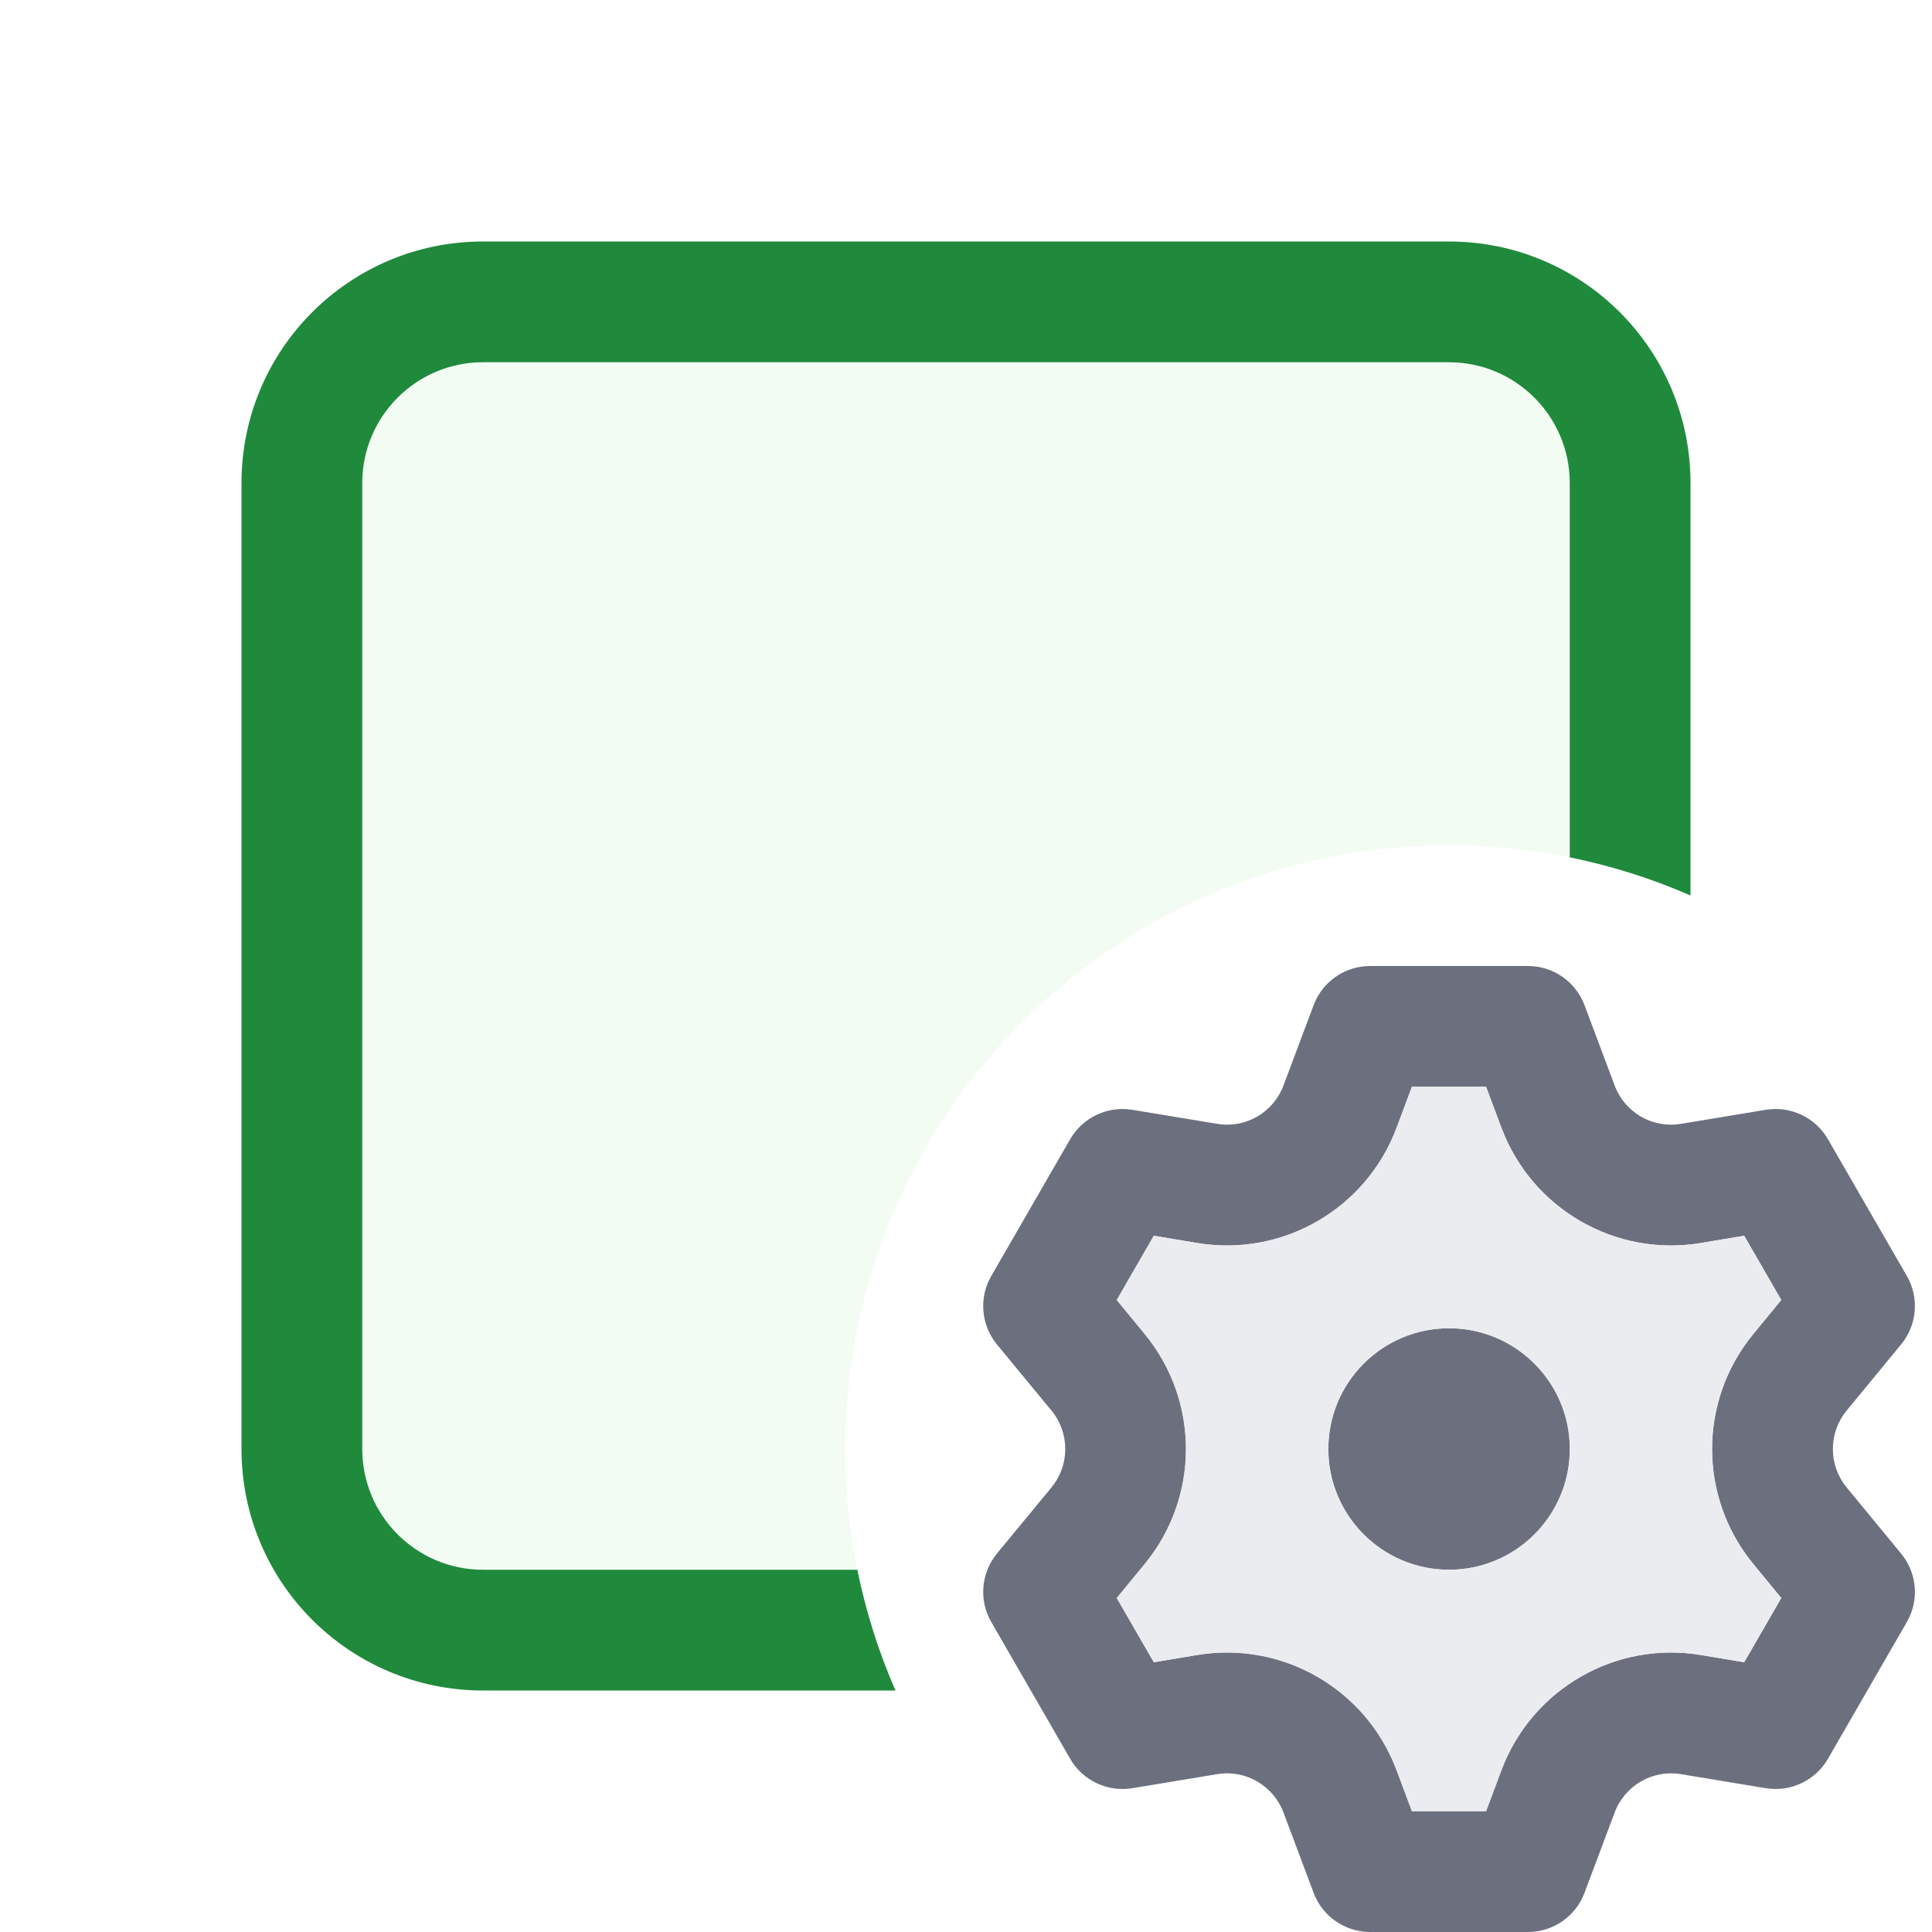
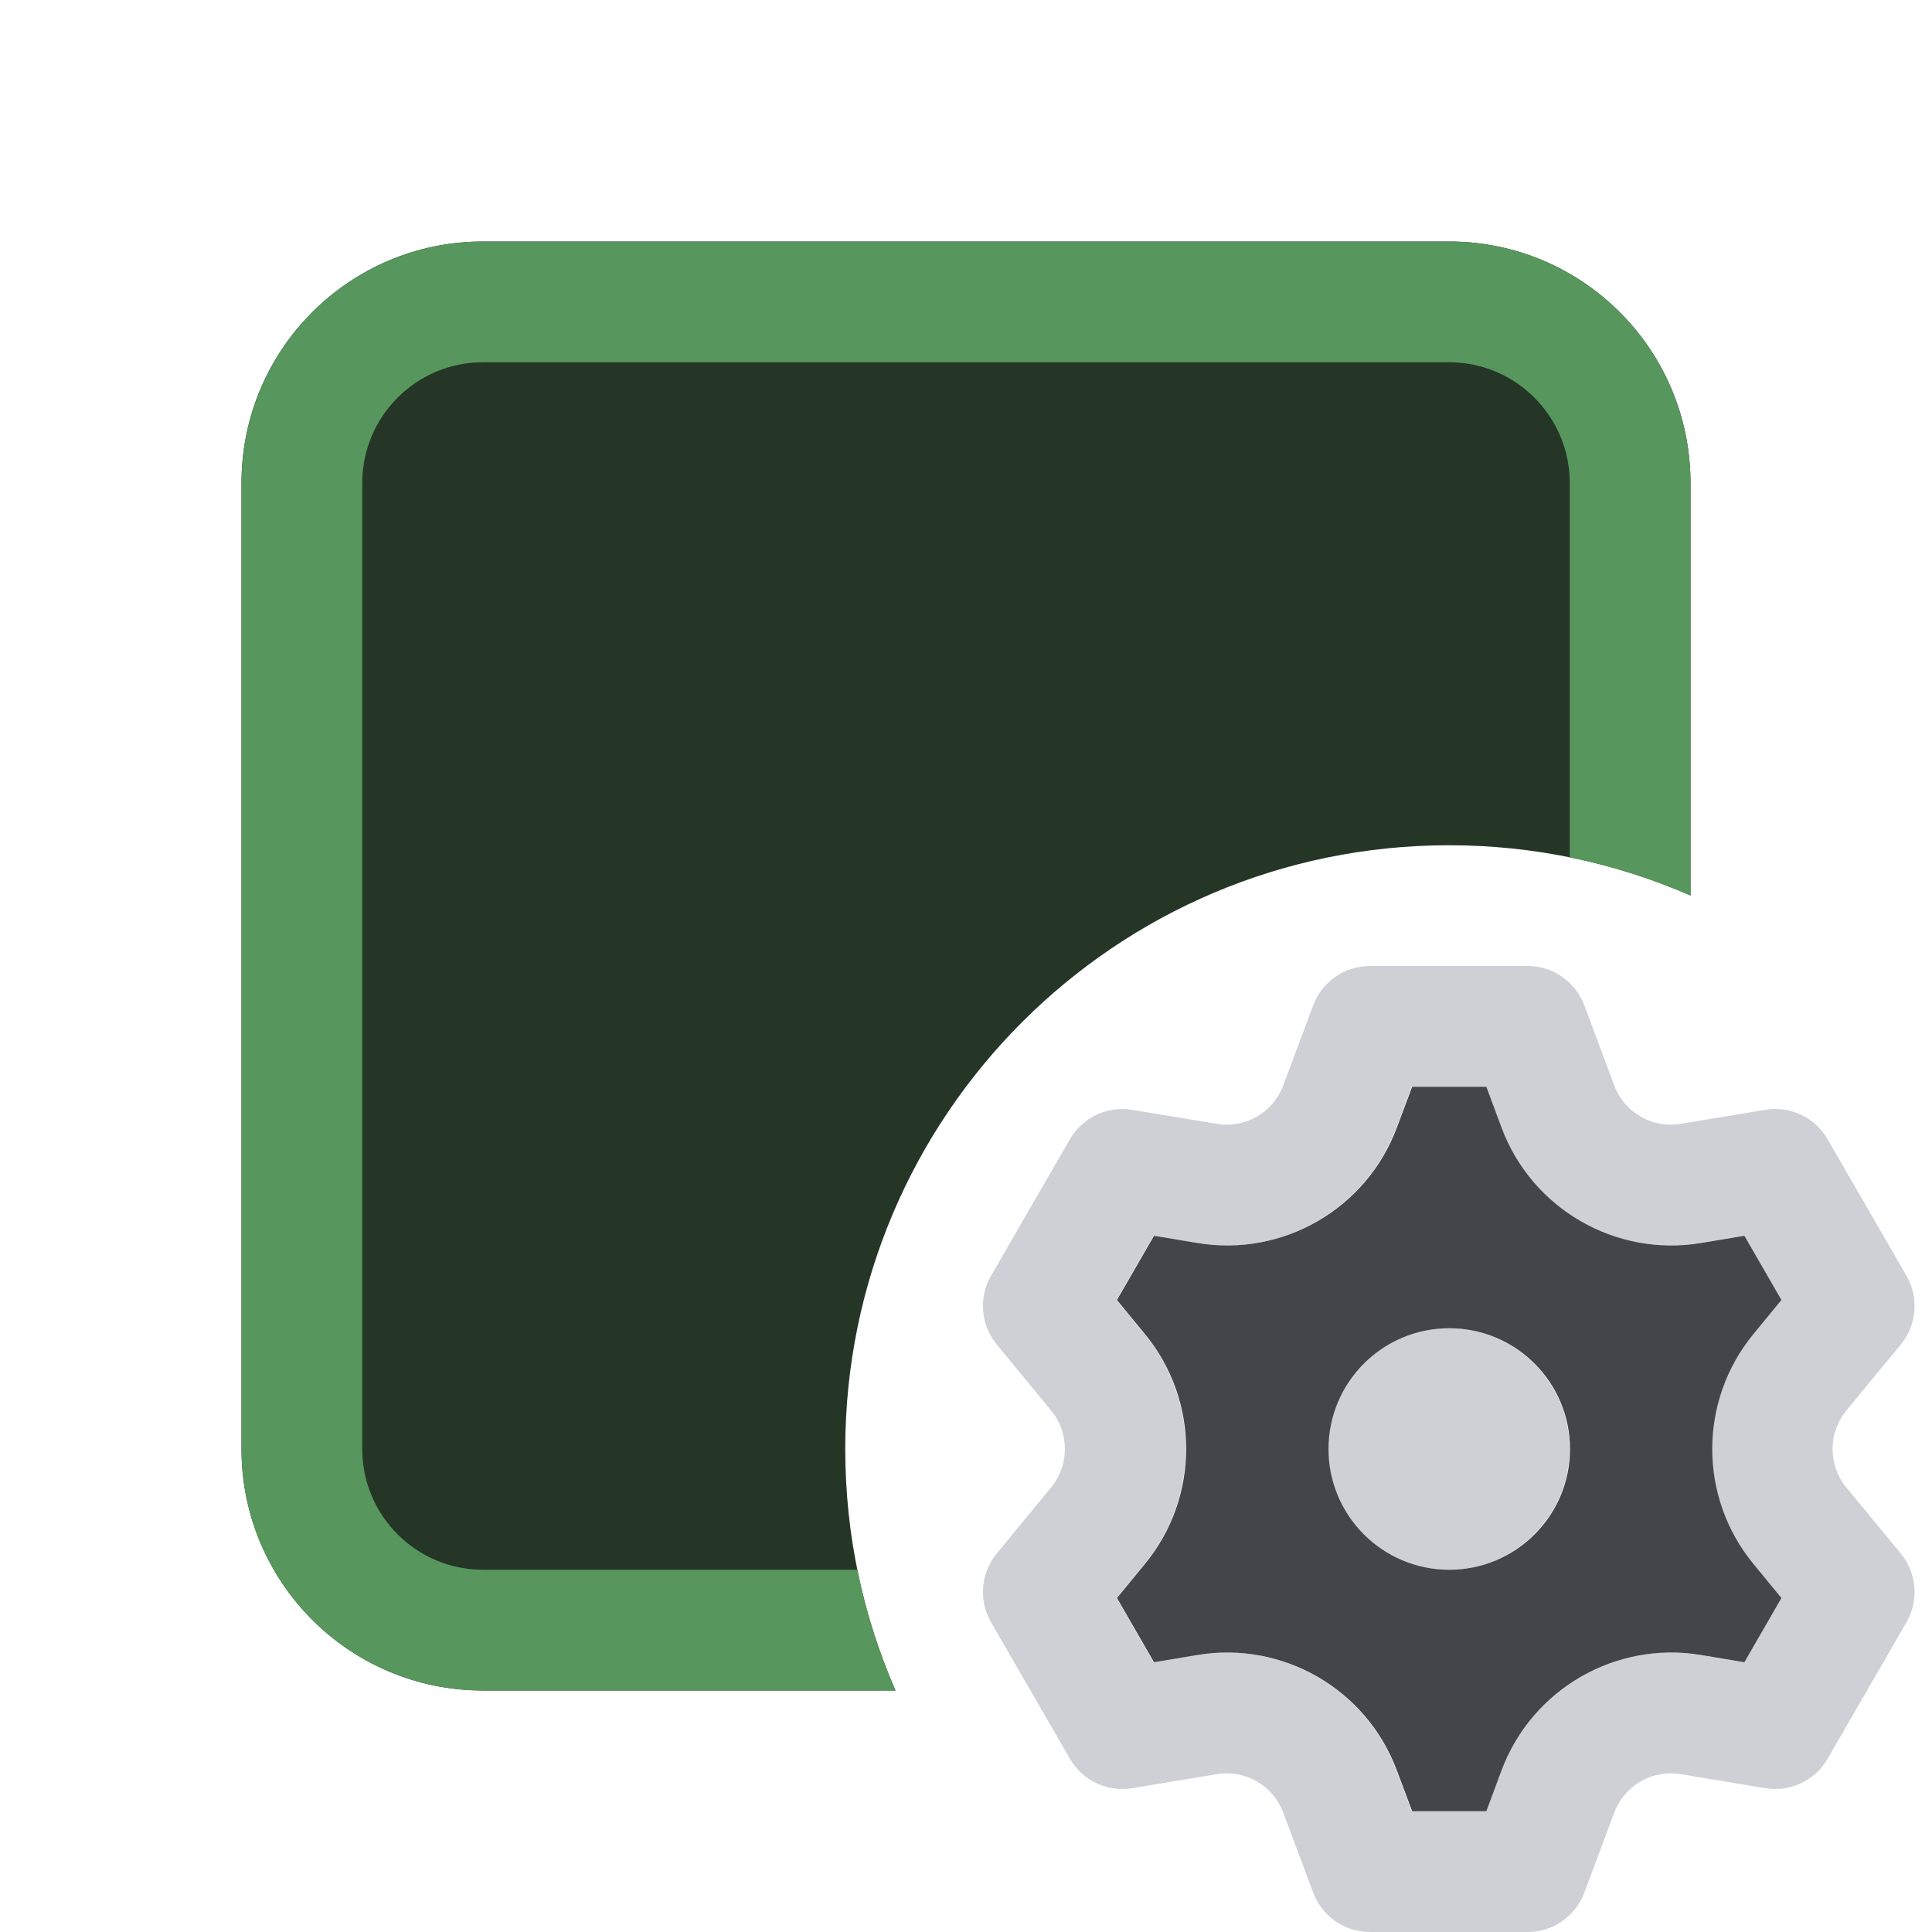
<svg xmlns="http://www.w3.org/2000/svg" width="16" height="16" viewBox="0 0 16 16" fill="none">
-   <path d="M12.001 13C12.553 13 13.001 12.552 13.001 12C13.001 11.448 12.553 11 12.001 11C11.448 11 11.001 11.448 11.001 12C11.001 12.552 11.448 13 12.001 13Z" fill="#6C707E" />
-   <path fill-rule="evenodd" clip-rule="evenodd" d="M13.122 15.676C13.049 15.871 12.862 16 12.654 16H11.347C11.139 16 10.952 15.871 10.879 15.676L10.629 15.01C10.545 14.787 10.315 14.653 10.079 14.693L9.378 14.809C9.173 14.843 8.967 14.746 8.863 14.566L8.21 13.434C8.105 13.254 8.124 13.027 8.256 12.866L8.708 12.318C8.86 12.133 8.86 11.867 8.708 11.682L8.256 11.134C8.124 10.973 8.105 10.746 8.21 10.566L8.863 9.434C8.967 9.254 9.173 9.157 9.378 9.191L10.079 9.307C10.315 9.347 10.545 9.214 10.629 8.99L10.879 8.324C10.952 8.129 11.139 8 11.347 8H12.654C12.862 8 13.049 8.129 13.122 8.324L13.372 8.99C13.456 9.214 13.686 9.347 13.922 9.307L14.623 9.191C14.828 9.157 15.034 9.254 15.138 9.434L15.791 10.566C15.896 10.746 15.877 10.973 15.744 11.134L15.293 11.682C15.141 11.867 15.141 12.133 15.293 12.318L15.744 12.866C15.877 13.027 15.896 13.254 15.791 13.434L15.138 14.566C15.034 14.746 14.828 14.843 14.623 14.809L13.922 14.693C13.686 14.653 13.456 14.787 13.372 15.01L13.122 15.676ZM11.693 15H12.307L12.435 14.659C12.687 13.988 13.379 13.588 14.086 13.706L14.445 13.766L14.752 13.234L14.521 12.953C14.065 12.399 14.065 11.601 14.521 11.047L14.752 10.766L14.445 10.234L14.086 10.294C13.379 10.412 12.687 10.012 12.435 9.341L12.307 9H11.693L11.566 9.341C11.314 10.012 10.622 10.412 9.915 10.294L9.556 10.234L9.249 10.766L9.48 11.047C9.936 11.601 9.936 12.399 9.48 12.953L9.249 13.234L9.556 13.766L9.915 13.706C10.622 13.588 11.314 13.988 11.566 14.659L11.693 15Z" fill="#6C707E" />
-   <path fill-rule="evenodd" clip-rule="evenodd" d="M12.307 15H11.693L11.565 14.659C11.313 13.988 10.621 13.588 9.914 13.706L9.555 13.766L9.248 13.234L9.479 12.953C9.935 12.399 9.935 11.601 9.479 11.047L9.248 10.766L9.555 10.234L9.914 10.294C10.621 10.412 11.313 10.012 11.565 9.341L11.693 9H12.307L12.434 9.341C12.686 10.012 13.378 10.412 14.085 10.294L14.444 10.234L14.751 10.766L14.52 11.047C14.064 11.601 14.064 12.399 14.52 12.953L14.751 13.234L14.444 13.766L14.085 13.706C13.378 13.588 12.686 13.988 12.434 14.659L12.307 15ZM13 12C13 12.552 12.552 13 12 13C11.447 13 11 12.552 11 12C11 11.448 11.447 11 12 11C12.552 11 13 11.448 13 12Z" fill="#EBECF0" />
-   <path d="M4 2C2.895 2 2 2.895 2 4V12C2 13.105 2.895 14 4 14H7.416C7.148 13.387 7 12.711 7 12C7 9.239 9.239 7 12 7C12.711 7 13.387 7.148 14 7.416V4C14 2.895 13.105 2 12 2H4Z" fill="#F2FCF3" />
-   <path d="M4 3H12C12.552 3 13 3.448 13 4V7.1C13.348 7.171 13.682 7.277 14 7.416V4C14 2.895 13.105 2 12 2H4C2.895 2 2 2.895 2 4V12C2 13.105 2.895 14 4 14H7.416C7.277 13.682 7.171 13.348 7.1 13H4C3.448 13 3 12.552 3 12V4C3 3.448 3.448 3 4 3Z" fill="#208A3C" />
+   <path d="M4 2C2.895 2 2 2.895 2 4V12C2 13.105 2.895 14 4 14H7.416C7.148 13.387 7 12.711 7 12C7 9.239 9.239 7 12 7C12.711 7 13.387 7.148 14 7.416V4C14 2.895 13.105 2 12 2H4Z" fill="#253627" />
+   <path d="M4 3H12C12.552 3 13 3.448 13 4V7.1C13.348 7.171 13.682 7.277 14 7.416V4C14 2.895 13.105 2 12 2H4C2.895 2 2 2.895 2 4V12C2 13.105 2.895 14 4 14H7.416C7.277 13.682 7.171 13.348 7.1 13H4C3.448 13 3 12.552 3 12V4C3 3.448 3.448 3 4 3Z" fill="#57965C" />
+   <path d="M11.998 13C12.55 13 12.998 12.552 12.998 12C12.998 11.448 12.55 11 11.998 11C11.446 11 10.998 11.448 10.998 12C10.998 12.552 11.446 13 11.998 13Z" fill="#CED0D6" />
+   <path fill-rule="evenodd" clip-rule="evenodd" d="M13.12 15.676C13.046 15.871 12.86 16 12.652 16H11.345C11.136 16 10.95 15.871 10.876 15.676L10.627 15.01C10.543 14.787 10.312 14.653 10.077 14.693L9.376 14.809C9.17 14.843 8.965 14.746 8.861 14.566L8.207 13.434C8.103 13.254 8.122 13.027 8.254 12.866L8.705 12.318C8.857 12.133 8.857 11.867 8.705 11.682L8.254 11.134C8.122 10.973 8.103 10.746 8.207 10.566L8.861 9.434C8.965 9.254 9.17 9.157 9.376 9.191L10.077 9.307C10.312 9.347 10.543 9.214 10.627 8.99L10.876 8.324C10.95 8.129 11.136 8 11.345 8H12.652C12.86 8 13.046 8.129 13.12 8.324L13.369 8.99C13.453 9.214 13.684 9.347 13.919 9.307L14.62 9.191C14.826 9.157 15.031 9.254 15.135 9.434L15.789 10.566C15.893 10.746 15.874 10.973 15.742 11.134L15.29 11.682C15.139 11.867 15.139 12.133 15.29 12.318L15.742 12.866C15.874 13.027 15.893 13.254 15.789 13.434L15.135 14.566C15.031 14.746 14.826 14.843 14.62 14.809L13.919 14.693C13.684 14.653 13.453 14.787 13.369 15.01L13.12 15.676ZM11.691 15H12.305L12.433 14.659C12.685 13.988 13.376 13.588 14.083 13.706L14.443 13.766L14.75 13.234L14.518 12.953C14.063 12.399 14.063 11.601 14.518 11.047L14.75 10.766L14.443 10.234L14.083 10.294C13.376 10.412 12.685 10.012 12.433 9.341L12.305 9H11.691L11.563 9.341C11.311 10.012 10.62 10.412 9.913 10.294L9.553 10.234L9.246 10.766L9.478 11.047C9.933 11.601 9.933 12.399 9.478 12.953L9.246 13.234L9.553 13.766L9.913 13.706C10.62 13.588 11.311 13.988 11.563 14.659L11.691 15Z" fill="#CED0D6" />
+   <path fill-rule="evenodd" clip-rule="evenodd" d="M12.309 15H11.695L11.567 14.659C11.315 13.988 10.623 13.588 9.916 13.706L9.557 13.766L9.25 13.234L9.481 12.953C9.937 12.399 9.937 11.601 9.481 11.047L9.25 10.766L9.557 10.234L9.916 10.294C10.623 10.412 11.315 10.012 11.567 9.341L11.695 9H12.309L12.436 9.341C12.688 10.012 13.38 10.412 14.087 10.294L14.446 10.234L14.753 10.766L14.522 11.047C14.066 11.601 14.066 12.399 14.522 12.953L14.753 13.234L14.446 13.766L14.087 13.706C13.38 13.588 12.688 13.988 12.436 14.659L12.309 15ZM13.002 12C13.002 12.552 12.554 13 12.002 13C11.449 13 11.002 12.552 11.002 12C11.002 11.448 11.449 11 12.002 11C12.554 11 13.002 11.448 13.002 12Z" fill="#43454A" />
</svg>
